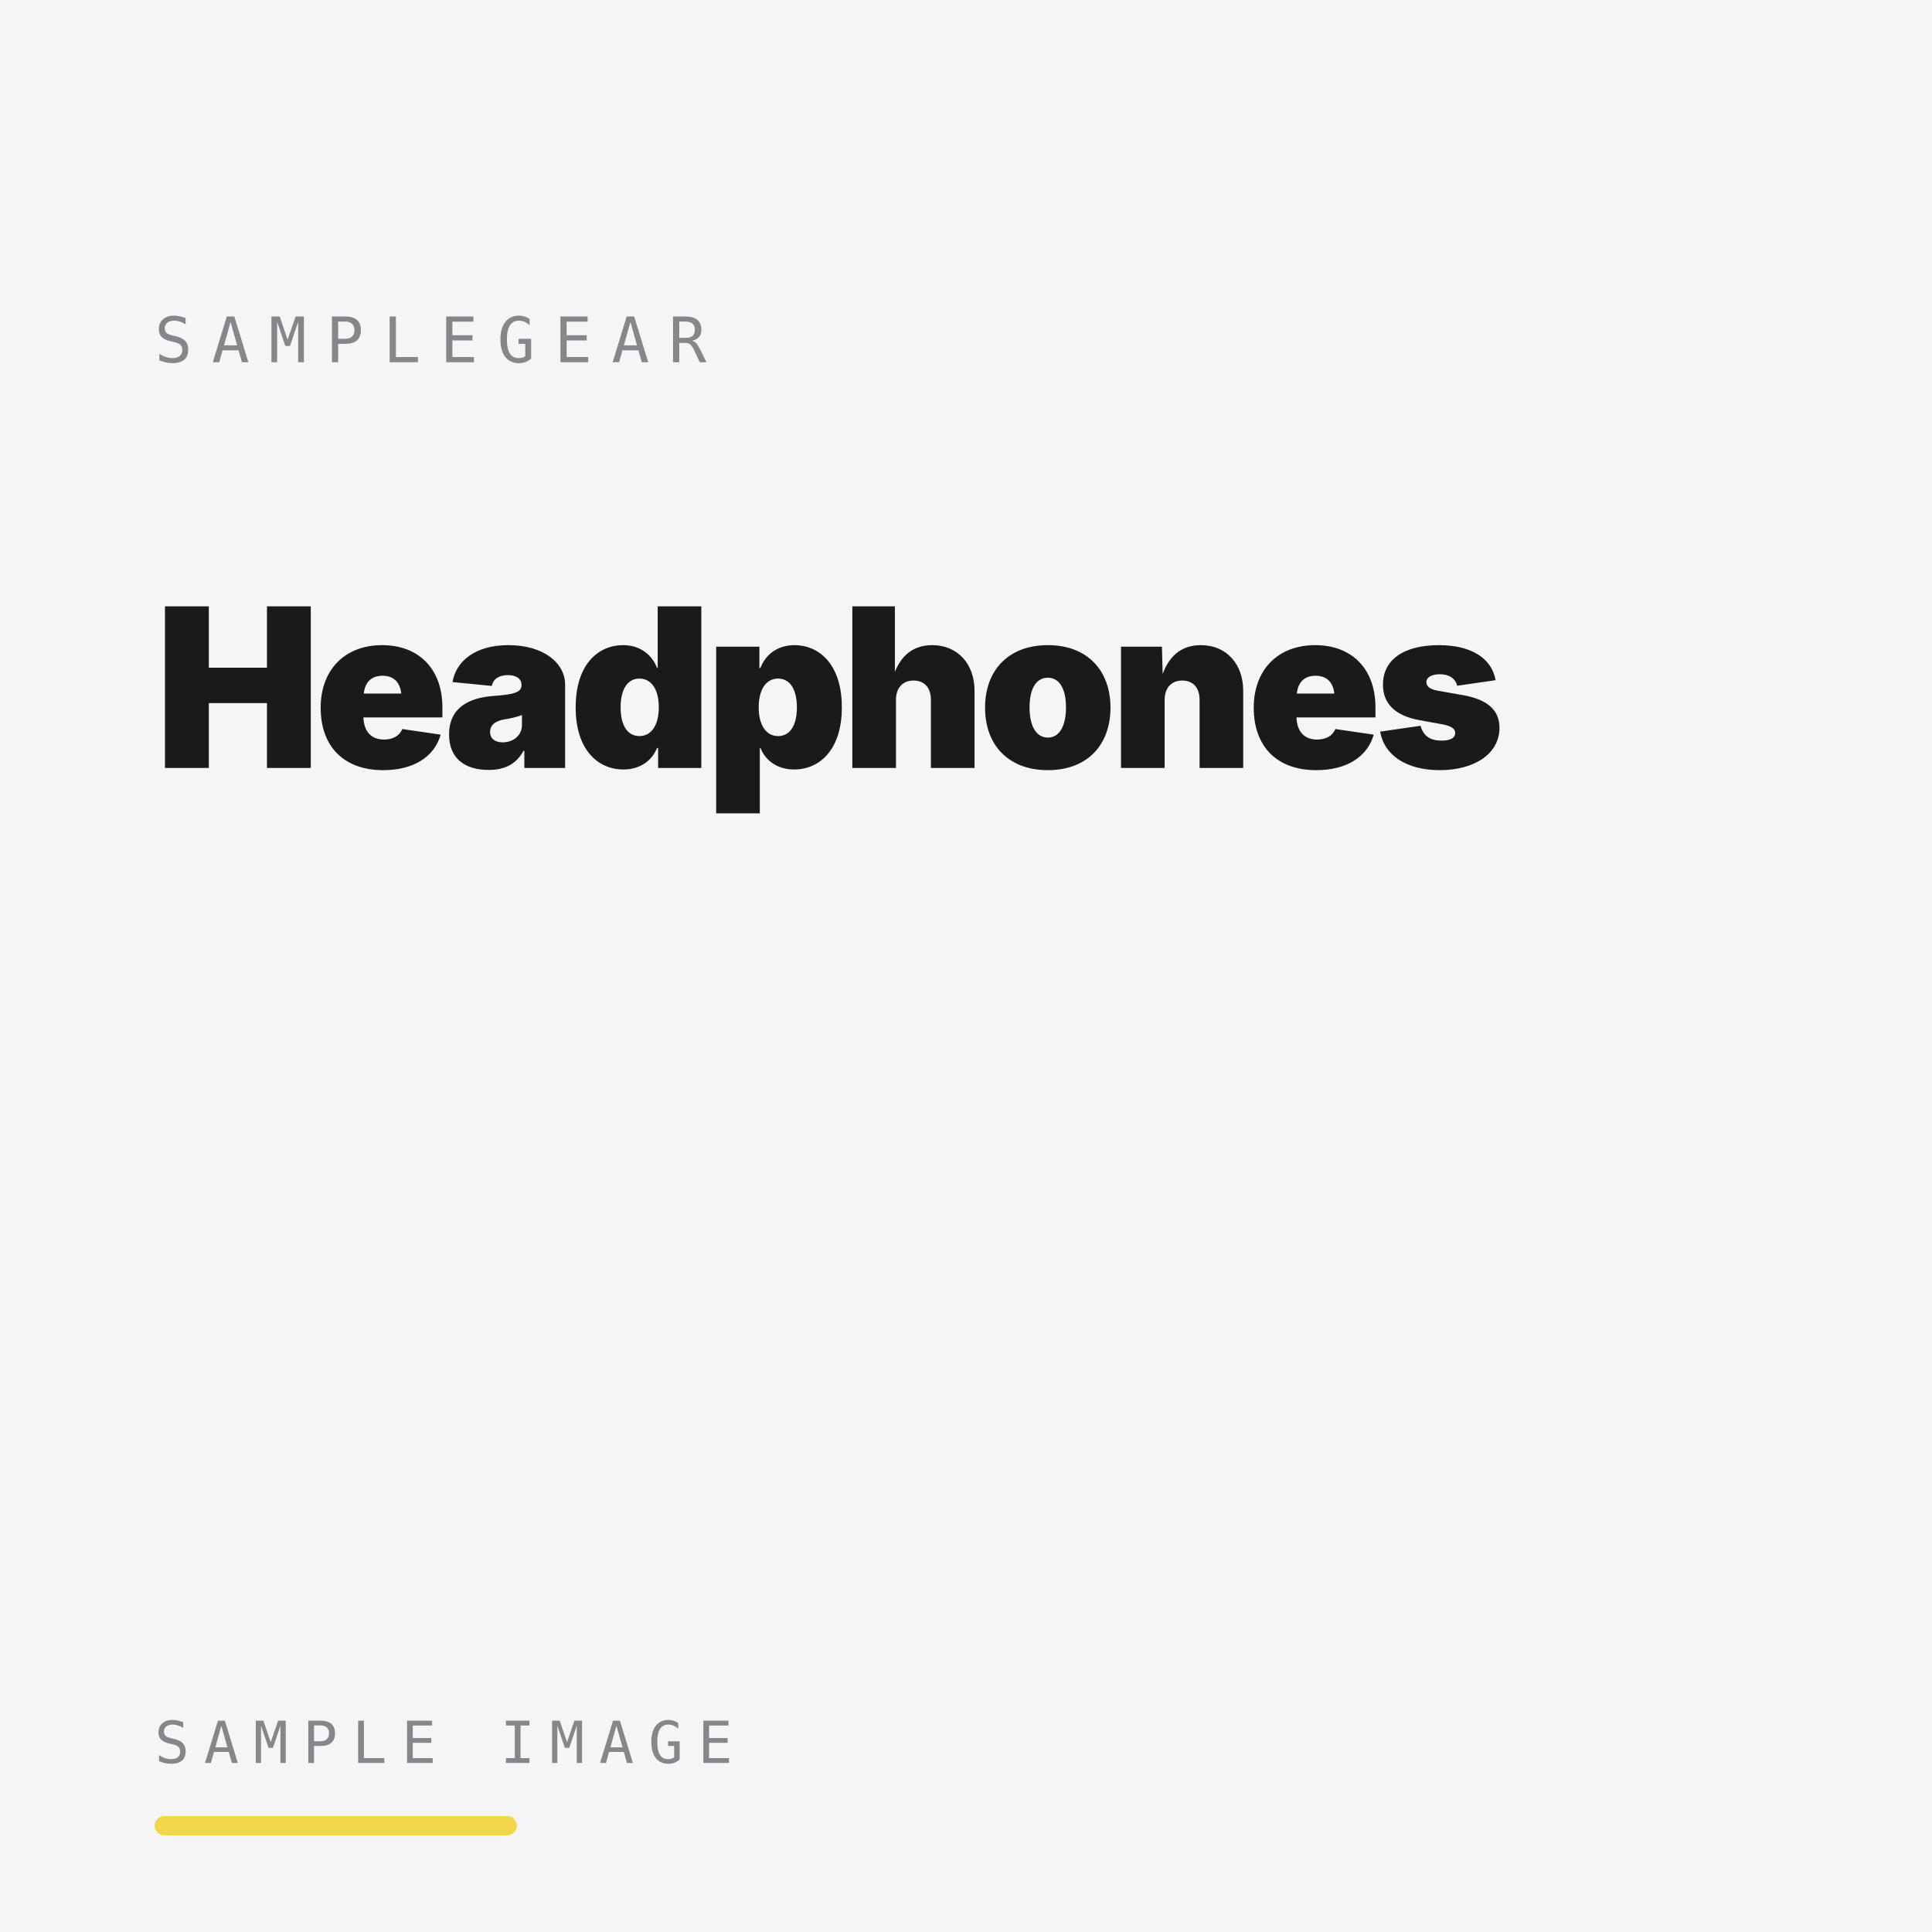
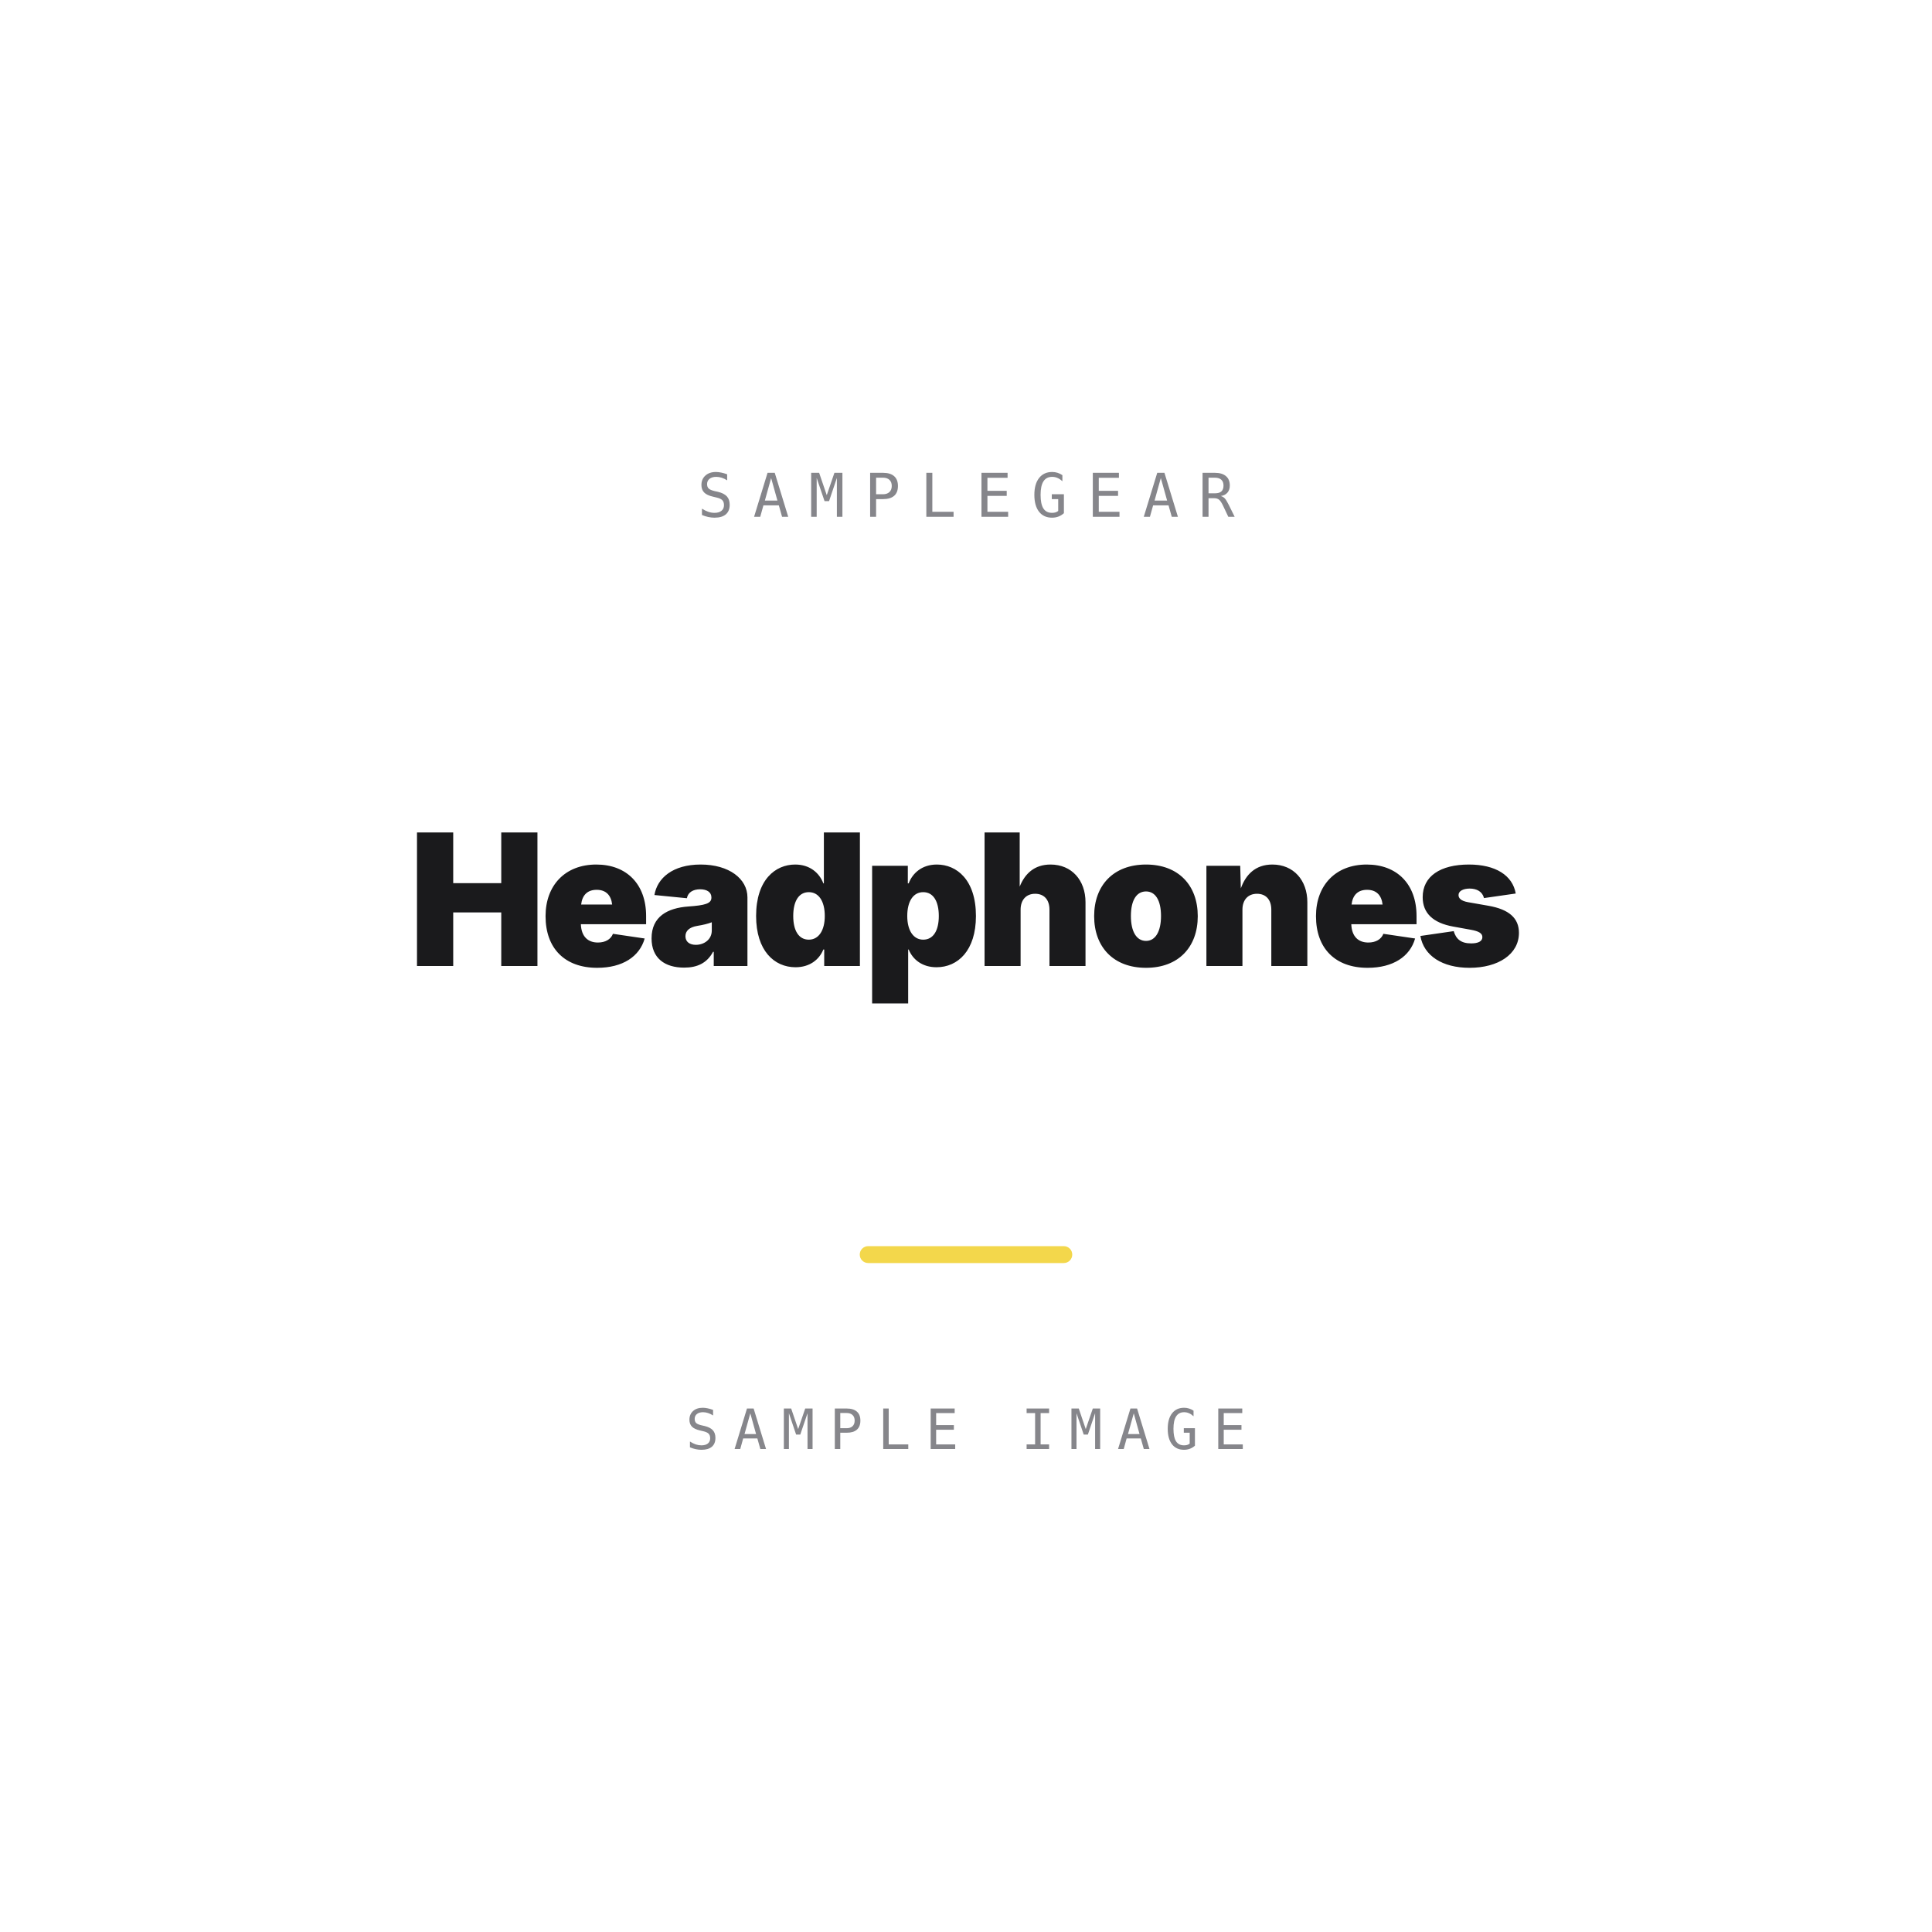
<svg xmlns="http://www.w3.org/2000/svg" viewBox="0 0 800 800" width="800" height="800" role="img" aria-label="Headphones — sample product image">
-   <rect width="800" height="800" fill="#F5F5F7" />
-   <text x="64" y="150" font-family="ui-monospace, SFMono-Regular, Menlo, monospace" font-size="26" letter-spacing="8" fill="#86868B">SAMPLEGEAR</text>
+   <rect width="800" height="800" fill="#FFFFFF" />
+   <text x="400" y="214" text-anchor="middle" font-family="ui-monospace, SFMono-Regular, Menlo, monospace" font-size="25" letter-spacing="8" fill="#86868B">SAMPLEGEAR</text>
  <g font-family="Archivo, Inter, Helvetica, Arial, sans-serif">
-     <text x="64" y="318" font-size="92" font-weight="900" letter-spacing="-3" fill="#1A1A1C">Headphones</text>
+     <text x="400" y="400" text-anchor="middle" font-size="76" font-weight="900" letter-spacing="-2.5" fill="#1A1A1C">Headphones</text>
  </g>
-   <text x="64" y="730" font-family="ui-monospace, SFMono-Regular, Menlo, monospace" font-size="24" letter-spacing="6" fill="#86868B">SAMPLE IMAGE</text>
-   <rect x="64" y="752" width="150" height="8" rx="4" fill="#F3D74B" />
+   <rect x="356" y="516" width="88" height="7" rx="3.5" fill="#F3D74B" />
+   <text x="400" y="600" text-anchor="middle" font-family="ui-monospace, SFMono-Regular, Menlo, monospace" font-size="23" letter-spacing="6" fill="#86868B">SAMPLE IMAGE</text>
</svg>
